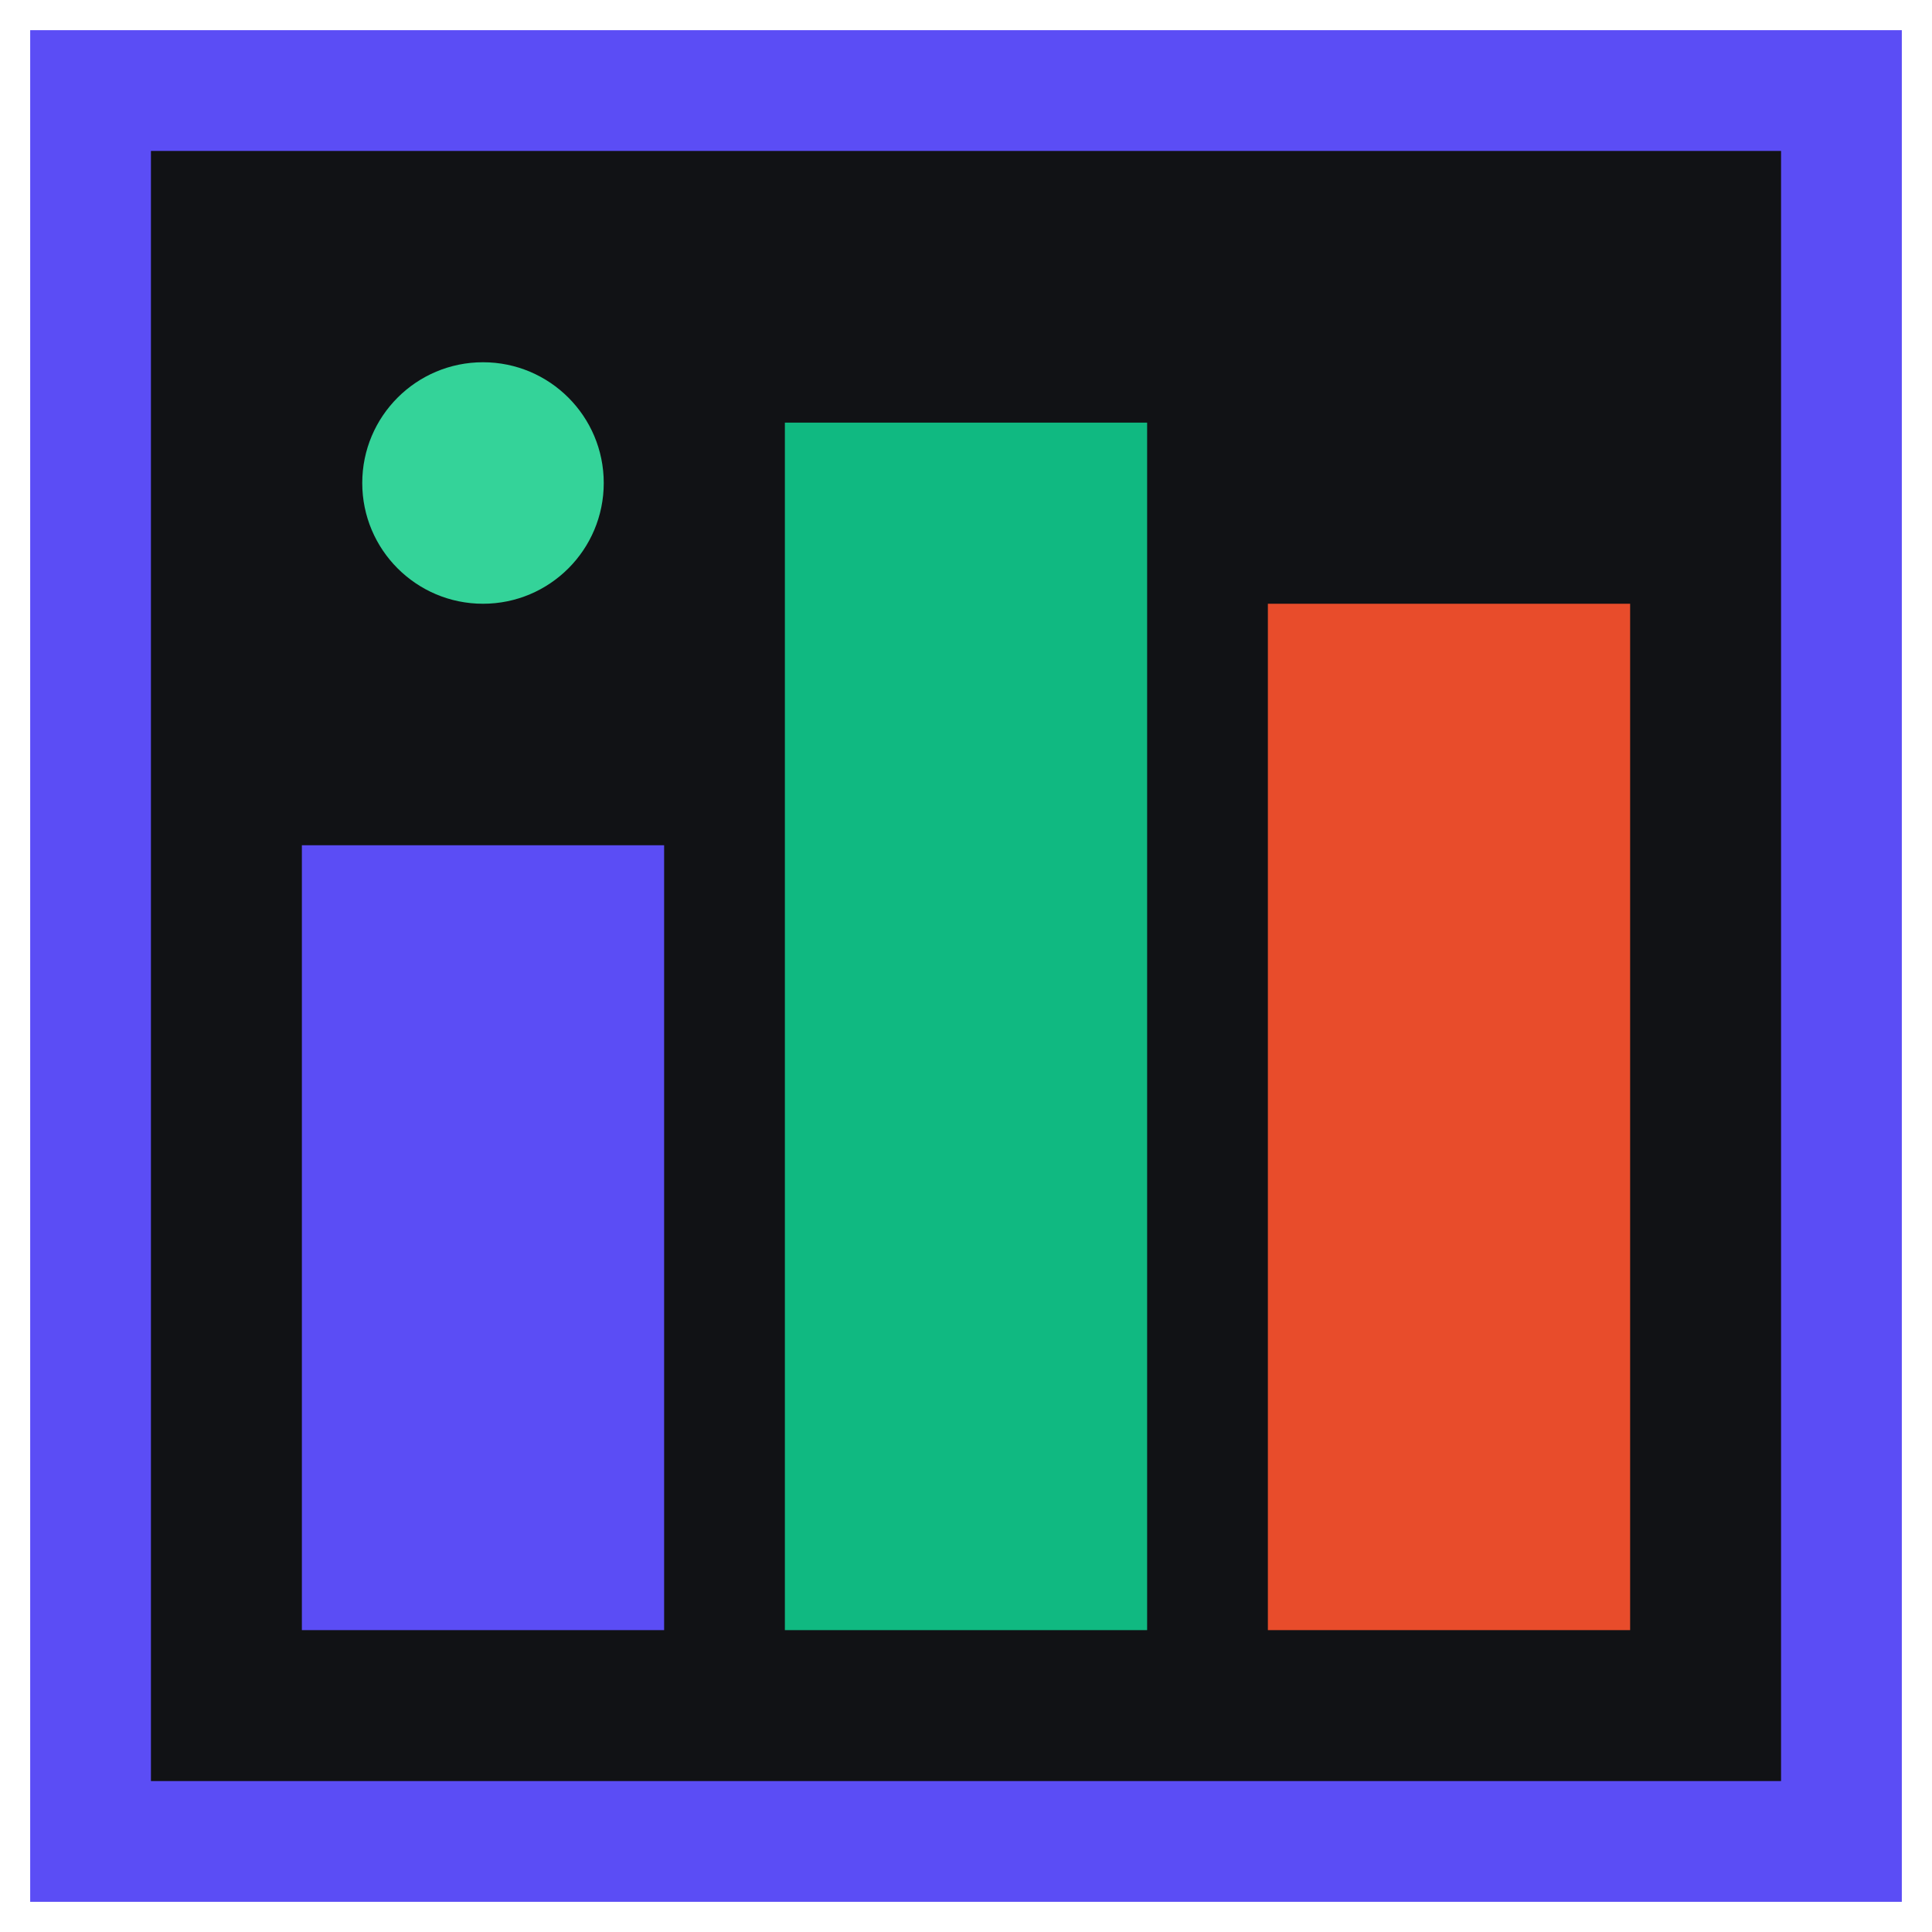
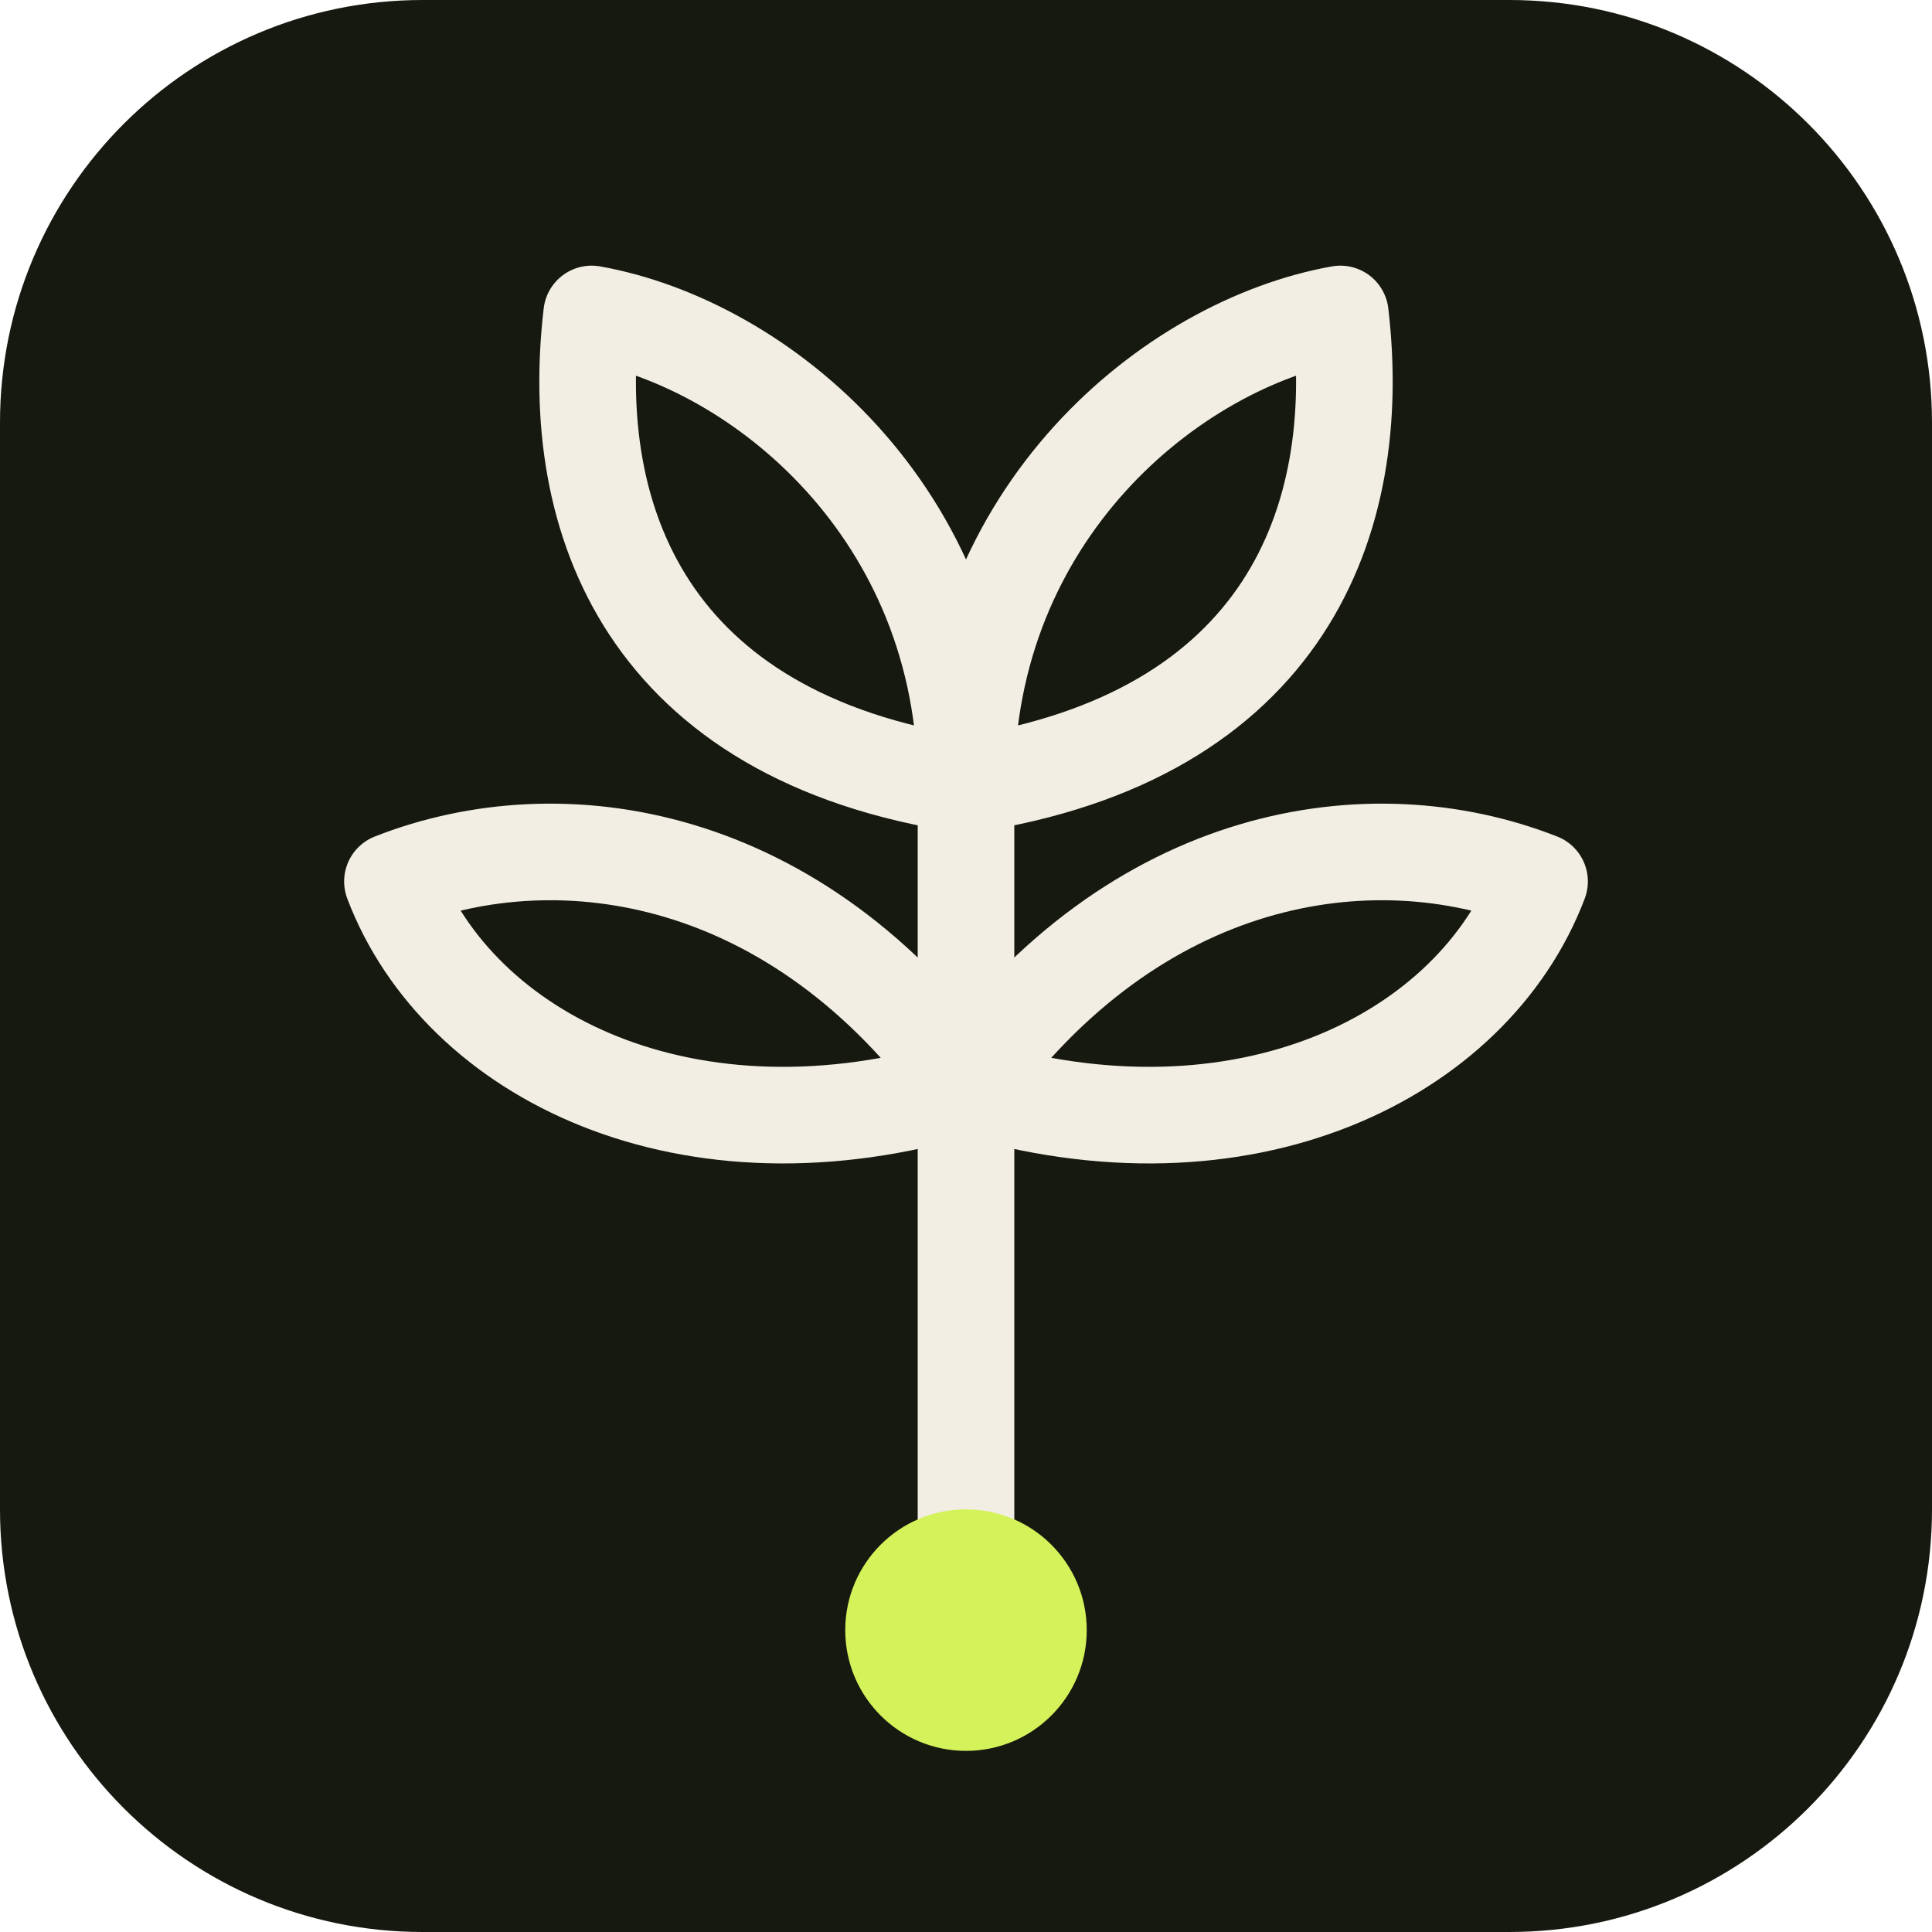
- <svg xmlns="http://www.w3.org/2000/svg" viewBox="0 0 32 32" width="32" height="32" fill="none">
-   <rect x="1.5" y="1.5" width="29" height="29" fill="#111215" stroke="#5B4DF5" stroke-width="2" />
-   <rect x="5" y="14" width="6" height="13" fill="#5B4DF5" />
-   <rect x="13" y="7" width="6" height="20" fill="#10B981" />
-   <rect x="21" y="10" width="6" height="17" fill="#E84C2B" />
-   <circle cx="8" cy="8" r="2" fill="#34D399" />
+ <svg xmlns="http://www.w3.org/2000/svg" viewBox="0 0 32 32" width="32" height="32">
+   <rect width="32" height="32" rx="7" fill="#16190f" />
+   <path d="M16 27V13M16 13c0-4.5-3.4-7.3-6.2-7.8-.4 3.4.9 7 6.2 7.8Zm0 0c0-4.5 3.4-7.3 6.2-7.8.4 3.4-.9 7-6.2 7.8Zm0 5c-2.8-3.9-6.7-4.5-9.5-3.4 1.1 2.9 4.9 4.8 9.5 3.4m0 0c2.8-3.9 6.7-4.5 9.5-3.4-1.1 2.9-4.9 4.8-9.5 3.4" fill="none" stroke="#f2eee4" stroke-width="1.6" stroke-linecap="round" stroke-linejoin="round" />
+   <circle cx="16" cy="27" r="2" fill="#d4f25a" />
</svg>
